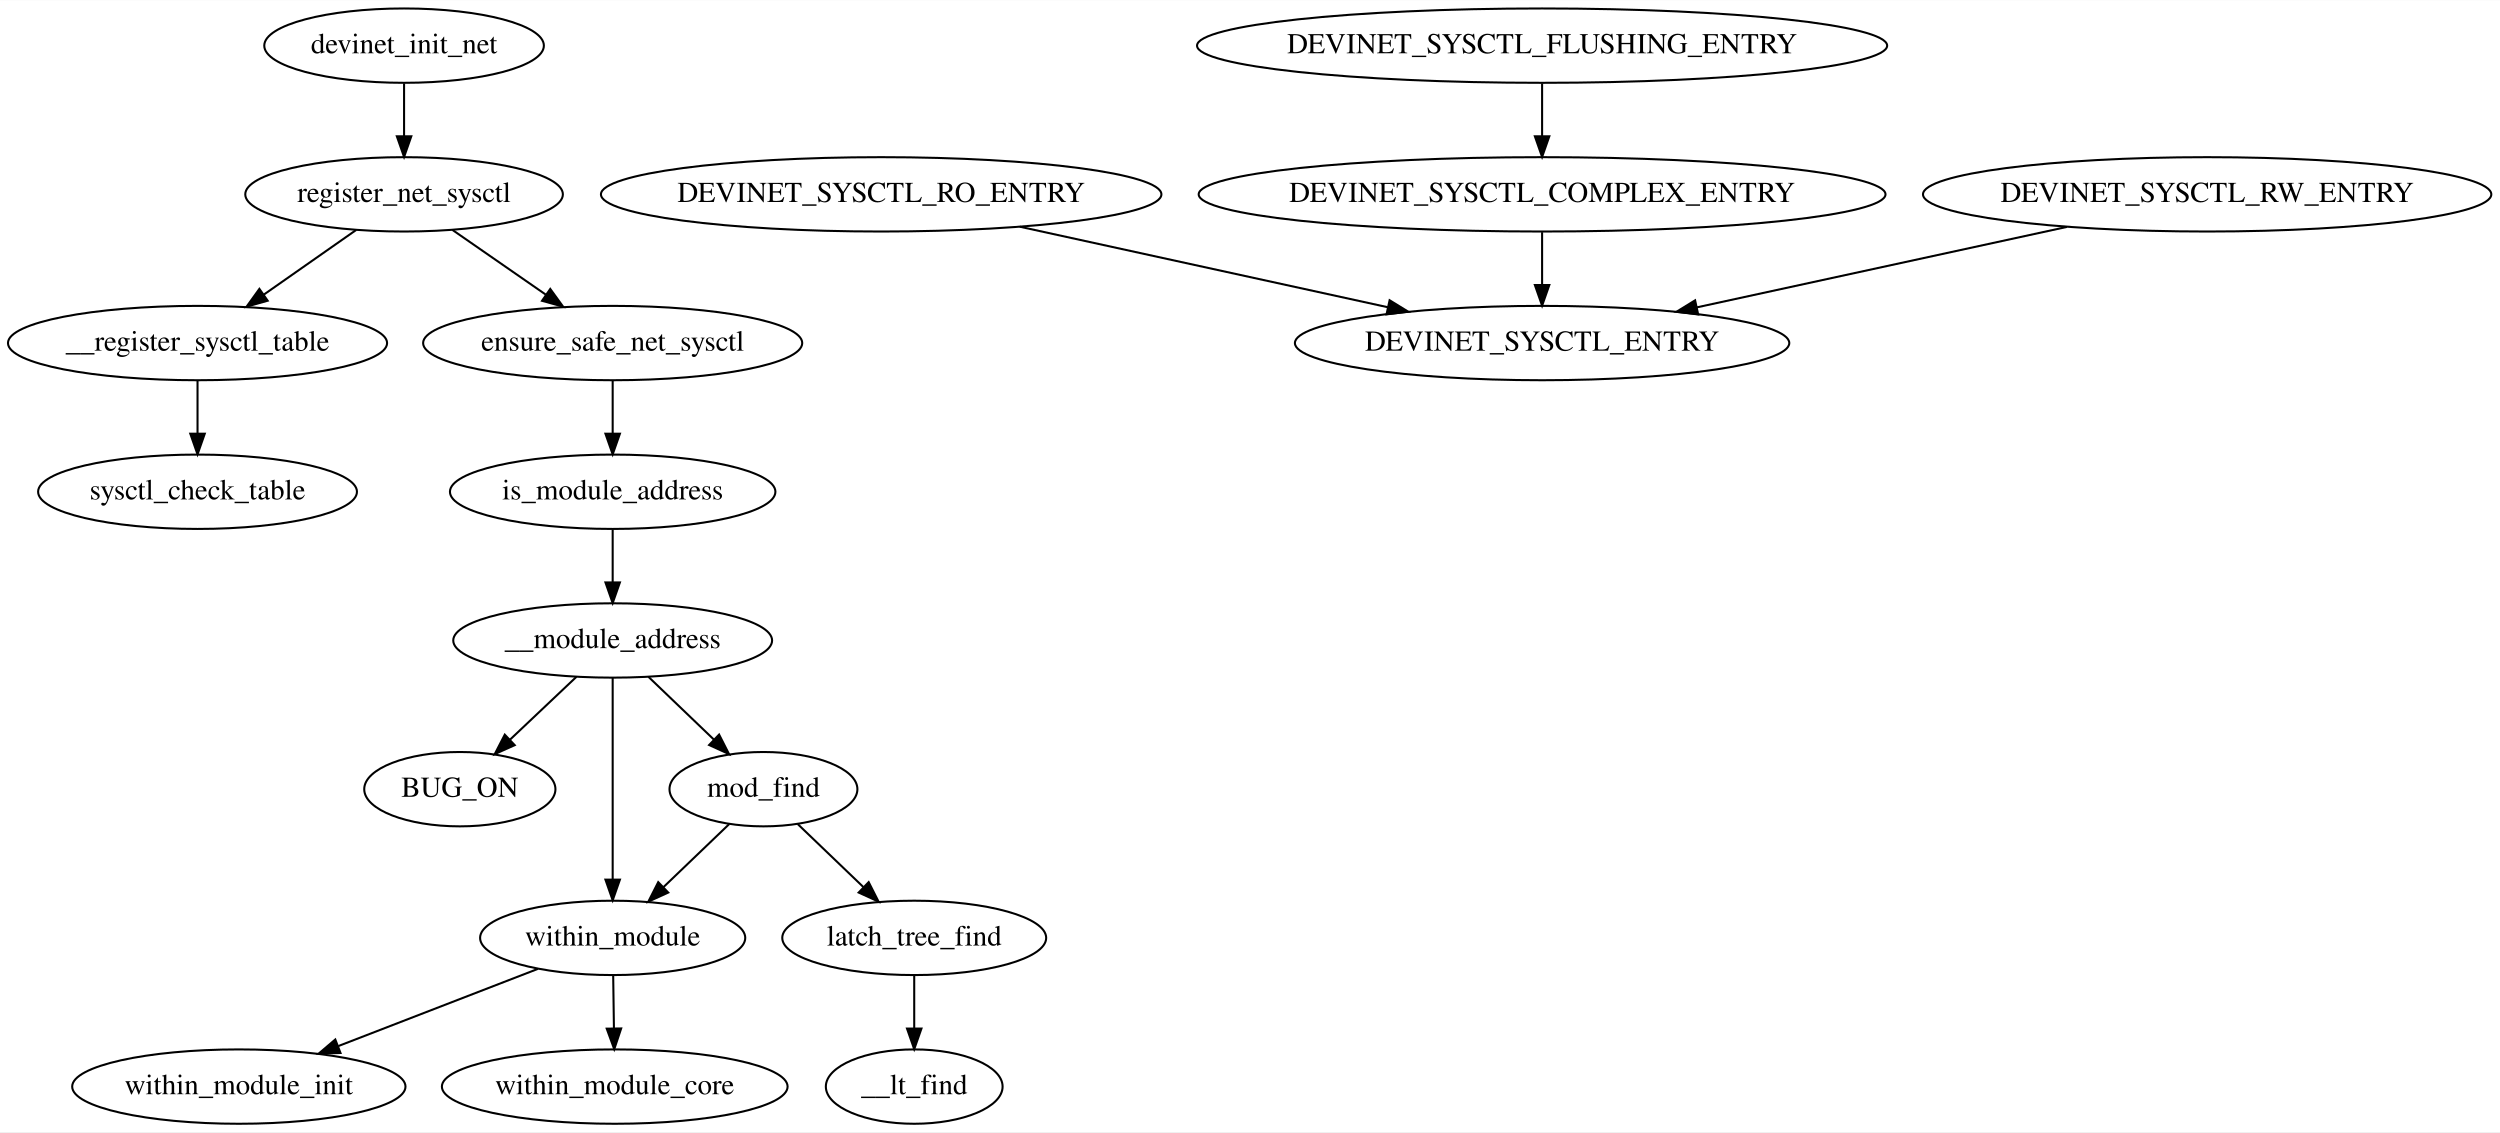
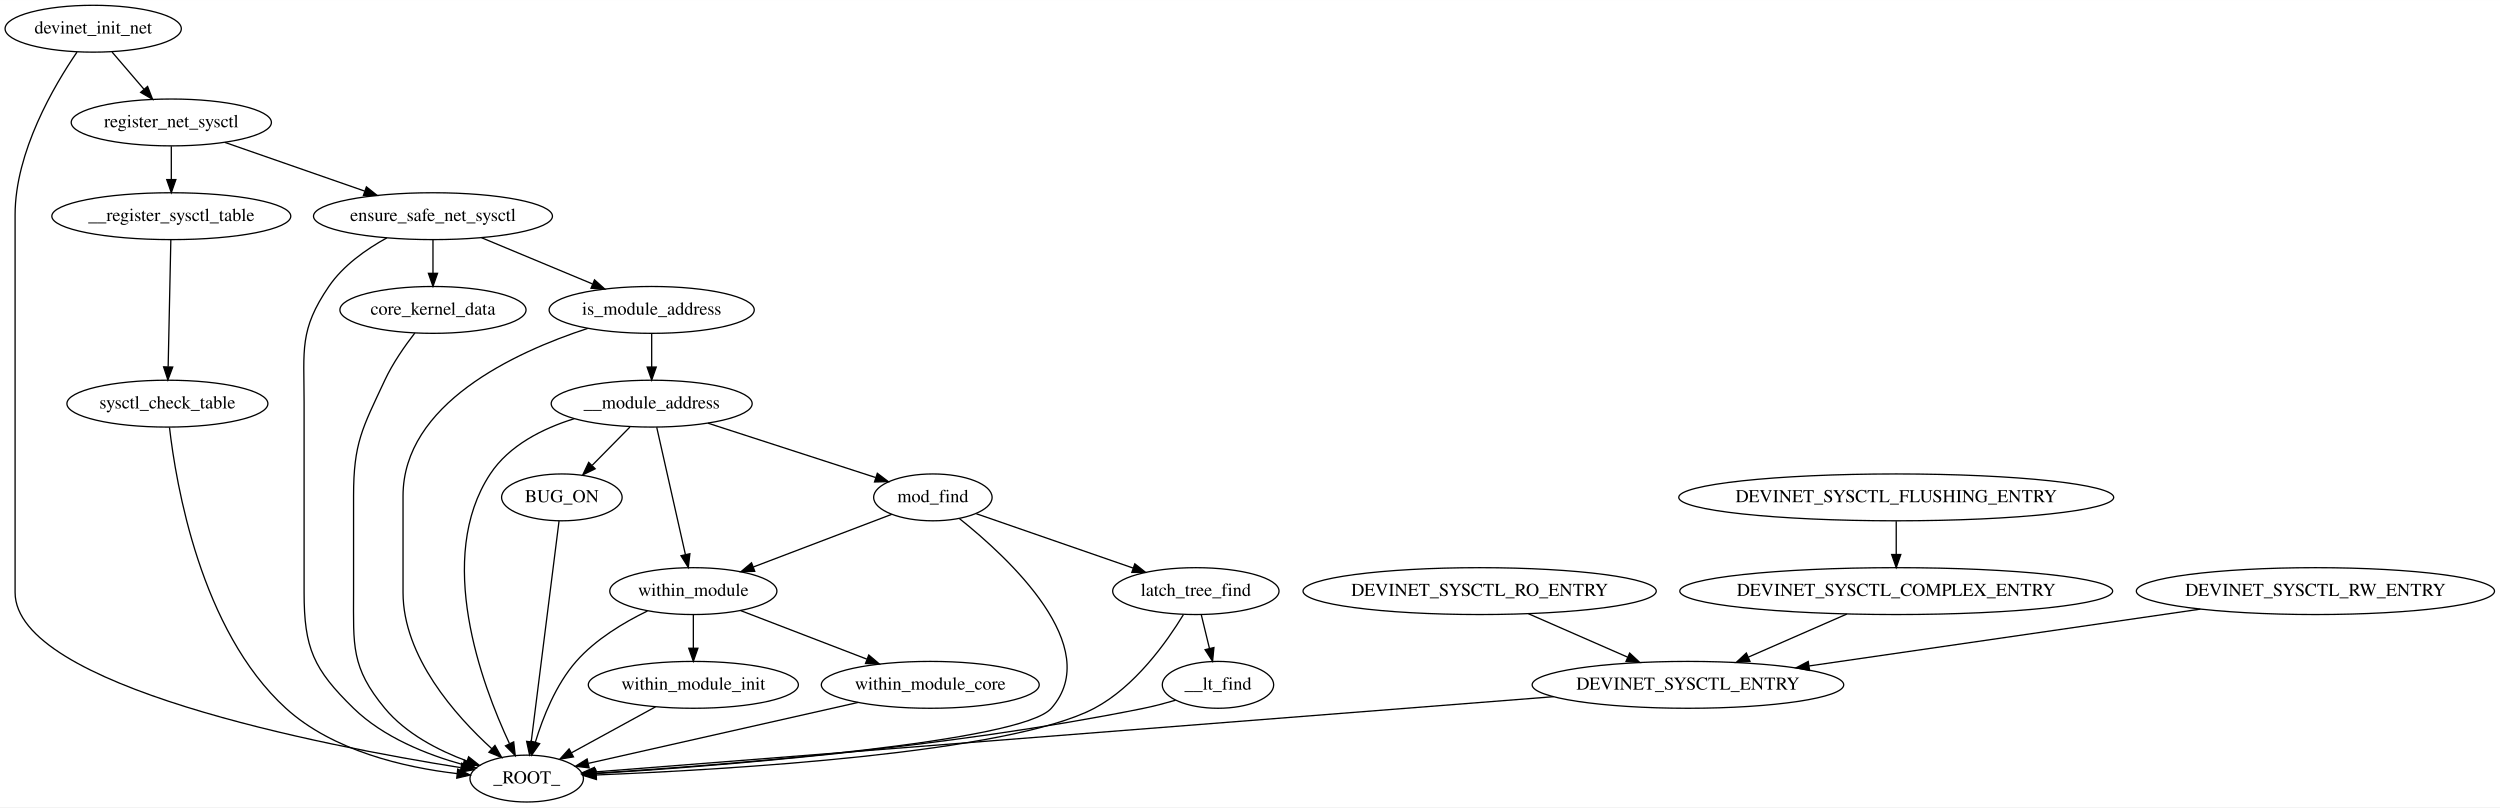
- <svg xmlns="http://www.w3.org/2000/svg" width="1210pt" height="548pt" viewBox="0.00 0.00 1210.43 548.00">
-   <g id="graph0" class="graph" transform="scale(1 1) rotate(0) translate(4 544)">
-     <polygon fill="white" stroke="transparent" points="-4,4 -4,-544 1206.43,-544 1206.43,4 -4,4" />
+ <svg xmlns="http://www.w3.org/2000/svg" width="1920pt" height="620pt" viewBox="0.00 0.00 1920.38 620.00">
+   <g id="graph0" class="graph" transform="scale(1 1) rotate(0) translate(4 616)">
+     <polygon fill="white" stroke="transparent" points="-4,4 -4,-616 1916.38,-616 1916.38,4 -4,4" />
    <g id="node1" class="node">
-       <ellipse fill="none" stroke="black" cx="91.64" cy="-378" rx="91.78" ry="18" />
-       <text text-anchor="middle" x="91.64" y="-374.3" font-family="Times,serif" font-size="14.00">__register_sysctl_table</text>
+       <ellipse fill="none" stroke="black" cx="67.59" cy="-594" rx="67.69" ry="18" />
+       <text text-anchor="middle" x="67.59" y="-590.3" font-family="Times,serif" font-size="14.00">devinet_init_net</text>
    </g>
    <g id="node2" class="node">
-       <ellipse fill="none" stroke="black" cx="91.64" cy="-306" rx="77.19" ry="18" />
-       <text text-anchor="middle" x="91.64" y="-302.3" font-family="Times,serif" font-size="14.00">sysctl_check_table</text>
+       <ellipse fill="none" stroke="black" cx="400.59" cy="-18" rx="43.59" ry="18" />
+       <text text-anchor="middle" x="400.59" y="-14.3" font-family="Times,serif" font-size="14.00">_ROOT_</text>
    </g>
    <g id="edge1" class="edge">
-       <path fill="none" stroke="black" d="M91.64,-359.7C91.64,-351.98 91.64,-342.71 91.64,-334.11" />
-       <polygon fill="black" stroke="black" points="95.14,-334.1 91.64,-324.1 88.14,-334.1 95.14,-334.1" />
+       <path fill="none" stroke="black" d="M55.16,-576.05C37.59,-550.37 7.59,-499.44 7.59,-451 7.59,-451 7.59,-451 7.59,-161 7.59,-89.04 243.62,-43.33 349.85,-26.4" />
+       <polygon fill="black" stroke="black" points="350.68,-29.82 360.02,-24.81 349.59,-22.9 350.68,-29.82" />
+     </g>
+     <g id="node16" class="node">
+       <ellipse fill="none" stroke="black" cx="127.59" cy="-522" rx="76.89" ry="18" />
+       <text text-anchor="middle" x="127.59" y="-518.3" font-family="Times,serif" font-size="14.00">register_net_sysctl</text>
+     </g>
+     <g id="edge31" class="edge">
+       <path fill="none" stroke="black" d="M82.12,-576.05C89.49,-567.46 98.57,-556.86 106.68,-547.4" />
+       <polygon fill="black" stroke="black" points="109.35,-549.66 113.2,-539.79 104.04,-545.1 109.35,-549.66" />
    </g>
    <g id="node3" class="node">
-       <ellipse fill="none" stroke="black" cx="292.64" cy="-234" rx="77.19" ry="18" />
-       <text text-anchor="middle" x="292.64" y="-230.3" font-family="Times,serif" font-size="14.00">__module_address</text>
+       <ellipse fill="none" stroke="black" cx="124.59" cy="-306" rx="77.19" ry="18" />
+       <text text-anchor="middle" x="124.59" y="-302.3" font-family="Times,serif" font-size="14.00">sysctl_check_table</text>
+     </g>
+     <g id="edge2" class="edge">
+       <path fill="none" stroke="black" d="M126.19,-287.77C131.11,-244.74 149.94,-131.8 215.59,-72 251.57,-39.23 306.5,-26.59 347.16,-21.79" />
+       <polygon fill="black" stroke="black" points="347.6,-25.26 357.18,-20.73 346.86,-18.3 347.6,-25.26" />
    </g>
    <g id="node4" class="node">
-       <ellipse fill="none" stroke="black" cx="218.64" cy="-162" rx="46.29" ry="18" />
-       <text text-anchor="middle" x="218.64" y="-158.3" font-family="Times,serif" font-size="14.00">BUG_ON</text>
-     </g>
-     <g id="edge2" class="edge">
-       <path fill="none" stroke="black" d="M275.1,-216.41C265.48,-207.3 253.39,-195.87 242.87,-185.92" />
-       <polygon fill="black" stroke="black" points="245.21,-183.32 235.54,-178.99 240.4,-188.4 245.21,-183.32" />
+       <ellipse fill="none" stroke="black" cx="127.59" cy="-450" rx="91.78" ry="18" />
+       <text text-anchor="middle" x="127.59" y="-446.3" font-family="Times,serif" font-size="14.00">__register_sysctl_table</text>
+     </g>
+     <g id="edge3" class="edge">
+       <path fill="none" stroke="black" d="M127.23,-431.87C126.72,-407.67 125.78,-363.21 125.17,-334.39" />
+       <polygon fill="black" stroke="black" points="128.67,-334.11 124.96,-324.19 121.67,-334.26 128.67,-334.11" />
    </g>
    <g id="node5" class="node">
-       <ellipse fill="none" stroke="black" cx="292.64" cy="-90" rx="64.19" ry="18" />
-       <text text-anchor="middle" x="292.64" y="-86.3" font-family="Times,serif" font-size="14.00">within_module</text>
+       <ellipse fill="none" stroke="black" cx="328.59" cy="-378" rx="71.49" ry="18" />
+       <text text-anchor="middle" x="328.59" y="-374.3" font-family="Times,serif" font-size="14.00">core_kernel_data</text>
+     </g>
+     <g id="edge4" class="edge">
+       <path fill="none" stroke="black" d="M314.65,-360.26C306.92,-350.27 297.67,-337.02 291.59,-324 274.28,-286.87 267.59,-275.97 267.59,-235 267.59,-235 267.59,-235 267.59,-161 267.59,-120.03 265.49,-103.58 291.59,-72 307.71,-52.5 332.73,-39.63 354.73,-31.46" />
+       <polygon fill="black" stroke="black" points="355.97,-34.73 364.26,-28.14 353.67,-28.12 355.97,-34.73" />
+     </g>
+     <g id="node6" class="node">
+       <ellipse fill="none" stroke="black" cx="328.59" cy="-450" rx="91.78" ry="18" />
+       <text text-anchor="middle" x="328.59" y="-446.3" font-family="Times,serif" font-size="14.00">ensure_safe_net_sysctl</text>
+     </g>
+     <g id="edge25" class="edge">
+       <path fill="none" stroke="black" d="M293.16,-433.34C277.22,-424.56 259.57,-412.11 248.59,-396 225.82,-362.57 229.59,-347.45 229.59,-307 229.59,-307 229.59,-307 229.59,-161 229.59,-117.99 236.81,-102.04 267.59,-72 290.49,-49.66 323.97,-36.38 351.62,-28.71" />
+       <polygon fill="black" stroke="black" points="352.72,-32.04 361.51,-26.13 350.95,-25.27 352.72,-32.04" />
+     </g>
+     <g id="edge5" class="edge">
+       <path fill="none" stroke="black" d="M328.59,-431.7C328.59,-423.98 328.59,-414.71 328.59,-406.11" />
+       <polygon fill="black" stroke="black" points="332.09,-406.1 328.59,-396.1 325.09,-406.1 332.09,-406.1" />
+     </g>
+     <g id="node15" class="node">
+       <ellipse fill="none" stroke="black" cx="496.59" cy="-378" rx="78.79" ry="18" />
+       <text text-anchor="middle" x="496.59" y="-374.3" font-family="Times,serif" font-size="14.00">is_module_address</text>
+     </g>
+     <g id="edge24" class="edge">
+       <path fill="none" stroke="black" d="M365.88,-433.46C391.02,-422.99 424.34,-409.1 451.05,-397.98" />
+       <polygon fill="black" stroke="black" points="452.68,-401.09 460.57,-394.01 449.99,-394.63 452.68,-401.09" />
+     </g>
+     <g id="node7" class="node">
+       <ellipse fill="none" stroke="black" cx="427.59" cy="-234" rx="46.29" ry="18" />
+       <text text-anchor="middle" x="427.59" y="-230.3" font-family="Times,serif" font-size="14.00">BUG_ON</text>
+     </g>
+     <g id="edge6" class="edge">
+       <path fill="none" stroke="black" d="M425.43,-215.85C420.76,-178.83 409.7,-91.18 404.05,-46.39" />
+       <polygon fill="black" stroke="black" points="407.49,-45.72 402.77,-36.23 400.55,-46.59 407.49,-45.72" />
+     </g>
+     <g id="node8" class="node">
+       <ellipse fill="none" stroke="black" cx="496.59" cy="-306" rx="77.19" ry="18" />
+       <text text-anchor="middle" x="496.59" y="-302.3" font-family="Times,serif" font-size="14.00">__module_address</text>
+     </g>
+     <g id="edge21" class="edge">
+       <path fill="none" stroke="black" d="M437.06,-294.43C412.81,-286.88 387.1,-273.98 372.59,-252 330.04,-187.53 365.87,-90.76 387.33,-44.89" />
+       <polygon fill="black" stroke="black" points="390.59,-46.18 391.78,-35.65 384.29,-43.14 390.59,-46.18" />
+     </g>
+     <g id="edge7" class="edge">
+       <path fill="none" stroke="black" d="M479.89,-288.05C471.2,-279.24 460.45,-268.33 450.95,-258.69" />
+       <polygon fill="black" stroke="black" points="453.18,-255.97 443.67,-251.31 448.2,-260.89 453.18,-255.97" />
+     </g>
+     <g id="node10" class="node">
+       <ellipse fill="none" stroke="black" cx="528.59" cy="-162" rx="64.19" ry="18" />
+       <text text-anchor="middle" x="528.59" y="-158.3" font-family="Times,serif" font-size="14.00">within_module</text>
+     </g>
+     <g id="edge13" class="edge">
+       <path fill="none" stroke="black" d="M500.45,-287.87C505.93,-263.56 516.02,-218.82 522.51,-190.01" />
+       <polygon fill="black" stroke="black" points="525.94,-190.71 524.72,-180.19 519.11,-189.18 525.94,-190.71" />
+     </g>
+     <g id="node12" class="node">
+       <ellipse fill="none" stroke="black" cx="712.59" cy="-234" rx="45.49" ry="18" />
+       <text text-anchor="middle" x="712.59" y="-230.3" font-family="Times,serif" font-size="14.00">mod_find</text>
+     </g>
+     <g id="edge20" class="edge">
+       <path fill="none" stroke="black" d="M539.79,-291C577.19,-278.88 631.06,-261.42 668.68,-249.23" />
+       <polygon fill="black" stroke="black" points="669.92,-252.51 678.35,-246.1 667.76,-245.85 669.92,-252.51" />
+     </g>
+     <g id="node9" class="node">
+       <ellipse fill="none" stroke="black" cx="528.59" cy="-90" rx="80.69" ry="18" />
+       <text text-anchor="middle" x="528.59" y="-86.3" font-family="Times,serif" font-size="14.00">within_module_init</text>
+     </g>
+     <g id="edge8" class="edge">
+       <path fill="none" stroke="black" d="M499.55,-73.12C480.36,-62.62 455.12,-48.82 434.94,-37.78" />
+       <polygon fill="black" stroke="black" points="436.51,-34.65 426.06,-32.93 433.15,-40.8 436.51,-34.65" />
+     </g>
+     <g id="edge12" class="edge">
+       <path fill="none" stroke="black" d="M493.33,-146.73C475.02,-137.85 453.44,-124.89 438.59,-108 422.97,-90.22 413.03,-65.05 407.25,-46.01" />
+       <polygon fill="black" stroke="black" points="410.55,-44.82 404.46,-36.15 403.82,-46.73 410.55,-44.82" />
+     </g>
+     <g id="edge9" class="edge">
+       <path fill="none" stroke="black" d="M528.59,-143.7C528.59,-135.98 528.59,-126.71 528.59,-118.11" />
+       <polygon fill="black" stroke="black" points="532.09,-118.1 528.59,-108.1 525.09,-118.1 532.09,-118.1" />
+     </g>
+     <g id="node11" class="node">
+       <ellipse fill="none" stroke="black" cx="710.59" cy="-90" rx="83.69" ry="18" />
+       <text text-anchor="middle" x="710.59" y="-86.3" font-family="Times,serif" font-size="14.00">within_module_core</text>
+     </g>
+     <g id="edge11" class="edge">
+       <path fill="none" stroke="black" d="M564.99,-147C592.79,-136.31 631.38,-121.47 661.85,-109.75" />
+       <polygon fill="black" stroke="black" points="663.35,-112.92 671.43,-106.06 660.84,-106.39 663.35,-112.92" />
+     </g>
+     <g id="edge10" class="edge">
+       <path fill="none" stroke="black" d="M655.17,-76.49C596.15,-63.16 503.72,-42.29 447.97,-29.7" />
+       <polygon fill="black" stroke="black" points="448.53,-26.24 438.01,-27.45 446.99,-33.06 448.53,-26.24" />
+     </g>
+     <g id="edge19" class="edge">
+       <path fill="none" stroke="black" d="M732.96,-217.72C770.85,-187.49 844.77,-118.95 803.59,-72 780.85,-46.07 557.74,-28.83 453.61,-22.13" />
+       <polygon fill="black" stroke="black" points="453.52,-18.62 443.32,-21.48 453.08,-25.61 453.52,-18.62" />
    </g>
    <g id="edge14" class="edge">
-       <path fill="none" stroke="black" d="M292.64,-215.87C292.64,-191.67 292.64,-147.21 292.64,-118.39" />
-       <polygon fill="black" stroke="black" points="296.14,-118.19 292.64,-108.19 289.14,-118.19 296.14,-118.19" />
+       <path fill="none" stroke="black" d="M680.96,-220.97C651.69,-209.83 607.82,-193.14 574.66,-180.53" />
+       <polygon fill="black" stroke="black" points="575.77,-177.2 565.18,-176.92 573.28,-183.75 575.77,-177.2" />
+     </g>
+     <g id="node14" class="node">
+       <ellipse fill="none" stroke="black" cx="914.59" cy="-162" rx="63.89" ry="18" />
+       <text text-anchor="middle" x="914.59" y="-158.3" font-family="Times,serif" font-size="14.00">latch_tree_find</text>
+     </g>
+     <g id="edge18" class="edge">
+       <path fill="none" stroke="black" d="M745.95,-221.44C778.76,-210.07 829.21,-192.59 866.38,-179.71" />
+       <polygon fill="black" stroke="black" points="867.71,-182.95 876.01,-176.37 865.41,-176.34 867.71,-182.95" />
+     </g>
+     <g id="node13" class="node">
+       <ellipse fill="none" stroke="black" cx="931.59" cy="-90" rx="42.79" ry="18" />
+       <text text-anchor="middle" x="931.59" y="-86.3" font-family="Times,serif" font-size="14.00">__lt_find</text>
+     </g>
+     <g id="edge15" class="edge">
+       <path fill="none" stroke="black" d="M898.99,-78.19C891.08,-75.87 882.59,-73.63 874.59,-72 723.56,-41.29 541.58,-27.22 453.49,-21.83" />
+       <polygon fill="black" stroke="black" points="453.67,-18.33 443.48,-21.23 453.25,-25.32 453.67,-18.33" />
+     </g>
+     <g id="edge17" class="edge">
+       <path fill="none" stroke="black" d="M905,-143.87C892.31,-123.01 867.84,-88.51 836.59,-72 771.33,-37.52 555.42,-24.88 454.04,-20.77" />
+       <polygon fill="black" stroke="black" points="454.15,-17.27 444.02,-20.37 453.87,-24.26 454.15,-17.27" />
+     </g>
+     <g id="edge16" class="edge">
+       <path fill="none" stroke="black" d="M918.8,-143.7C920.69,-135.9 922.97,-126.51 925.08,-117.83" />
+       <polygon fill="black" stroke="black" points="928.48,-118.65 927.44,-108.1 921.68,-117 928.48,-118.65" />
+     </g>
+     <g id="edge23" class="edge">
+       <path fill="none" stroke="black" d="M447.41,-363.8C390.81,-345.28 305.59,-305.66 305.59,-235 305.59,-235 305.59,-235 305.59,-161 305.59,-111.66 345.71,-66.48 373.81,-40.89" />
+       <polygon fill="black" stroke="black" points="376.2,-43.45 381.37,-34.2 371.56,-38.2 376.2,-43.45" />
+     </g>
+     <g id="edge22" class="edge">
+       <path fill="none" stroke="black" d="M496.59,-359.7C496.59,-351.98 496.59,-342.71 496.59,-334.11" />
+       <polygon fill="black" stroke="black" points="500.09,-334.1 496.59,-324.1 493.09,-334.1 500.09,-334.1" />
+     </g>
+     <g id="edge32" class="edge">
+       <path fill="none" stroke="black" d="M127.59,-503.7C127.59,-495.98 127.59,-486.71 127.59,-478.11" />
+       <polygon fill="black" stroke="black" points="131.09,-478.1 127.59,-468.1 124.09,-478.1 131.09,-478.1" />
+     </g>
+     <g id="edge26" class="edge">
+       <path fill="none" stroke="black" d="M168.75,-506.67C199.8,-495.85 242.62,-480.94 276.12,-469.27" />
+       <polygon fill="black" stroke="black" points="277.46,-472.51 285.75,-465.92 275.16,-465.9 277.46,-472.51" />
    </g>
    <g id="node17" class="node">
-       <ellipse fill="none" stroke="black" cx="365.64" cy="-162" rx="45.49" ry="18" />
-       <text text-anchor="middle" x="365.64" y="-158.3" font-family="Times,serif" font-size="14.00">mod_find</text>
-     </g>
-     <g id="edge13" class="edge">
-       <path fill="none" stroke="black" d="M309.94,-216.41C319.44,-207.3 331.37,-195.87 341.74,-185.92" />
-       <polygon fill="black" stroke="black" points="344.17,-188.44 348.97,-178.99 339.33,-183.38 344.17,-188.44" />
-     </g>
-     <g id="node6" class="node">
-       <ellipse fill="none" stroke="black" cx="111.64" cy="-18" rx="80.69" ry="18" />
-       <text text-anchor="middle" x="111.64" y="-14.3" font-family="Times,serif" font-size="14.00">within_module_init</text>
-     </g>
-     <g id="edge3" class="edge">
-       <path fill="none" stroke="black" d="M256.45,-75C228.71,-64.27 190.16,-49.37 159.82,-37.63" />
-       <polygon fill="black" stroke="black" points="160.86,-34.28 150.27,-33.94 158.34,-40.81 160.86,-34.28" />
-     </g>
-     <g id="node7" class="node">
-       <ellipse fill="none" stroke="black" cx="293.64" cy="-18" rx="83.69" ry="18" />
-       <text text-anchor="middle" x="293.64" y="-14.3" font-family="Times,serif" font-size="14.00">within_module_core</text>
-     </g>
-     <g id="edge4" class="edge">
-       <path fill="none" stroke="black" d="M292.89,-71.7C293,-63.98 293.13,-54.71 293.25,-46.11" />
-       <polygon fill="black" stroke="black" points="296.75,-46.15 293.4,-36.1 289.75,-46.05 296.75,-46.15" />
-     </g>
-     <g id="node8" class="node">
-       <ellipse fill="none" stroke="black" cx="438.64" cy="-90" rx="63.89" ry="18" />
-       <text text-anchor="middle" x="438.64" y="-86.3" font-family="Times,serif" font-size="14.00">latch_tree_find</text>
-     </g>
-     <g id="node9" class="node">
-       <ellipse fill="none" stroke="black" cx="438.64" cy="-18" rx="42.79" ry="18" />
-       <text text-anchor="middle" x="438.64" y="-14.3" font-family="Times,serif" font-size="14.00">__lt_find</text>
-     </g>
-     <g id="edge5" class="edge">
-       <path fill="none" stroke="black" d="M438.64,-71.7C438.64,-63.98 438.64,-54.71 438.64,-46.11" />
-       <polygon fill="black" stroke="black" points="442.14,-46.1 438.64,-36.1 435.14,-46.1 442.14,-46.1" />
-     </g>
-     <g id="node10" class="node">
-       <ellipse fill="none" stroke="black" cx="292.64" cy="-306" rx="78.79" ry="18" />
-       <text text-anchor="middle" x="292.64" y="-302.3" font-family="Times,serif" font-size="14.00">is_module_address</text>
-     </g>
-     <g id="edge6" class="edge">
-       <path fill="none" stroke="black" d="M292.64,-287.7C292.64,-279.98 292.64,-270.71 292.64,-262.11" />
-       <polygon fill="black" stroke="black" points="296.14,-262.1 292.64,-252.1 289.14,-262.1 296.14,-262.1" />
-     </g>
-     <g id="node11" class="node">
-       <ellipse fill="none" stroke="black" cx="292.64" cy="-378" rx="91.78" ry="18" />
-       <text text-anchor="middle" x="292.64" y="-374.3" font-family="Times,serif" font-size="14.00">ensure_safe_net_sysctl</text>
-     </g>
-     <g id="edge7" class="edge">
-       <path fill="none" stroke="black" d="M292.64,-359.7C292.64,-351.98 292.64,-342.71 292.64,-334.11" />
-       <polygon fill="black" stroke="black" points="296.14,-334.1 292.64,-324.1 289.14,-334.1 296.14,-334.1" />
-     </g>
-     <g id="node12" class="node">
-       <ellipse fill="none" stroke="black" cx="191.64" cy="-450" rx="76.89" ry="18" />
-       <text text-anchor="middle" x="191.64" y="-446.3" font-family="Times,serif" font-size="14.00">register_net_sysctl</text>
-     </g>
-     <g id="edge17" class="edge">
-       <path fill="none" stroke="black" d="M168.45,-432.76C155.14,-423.45 138.23,-411.61 123.66,-401.41" />
-       <polygon fill="black" stroke="black" points="125.6,-398.5 115.4,-395.63 121.59,-404.24 125.6,-398.5" />
-     </g>
-     <g id="edge8" class="edge">
-       <path fill="none" stroke="black" d="M215.07,-432.76C228.51,-423.45 245.59,-411.61 260.3,-401.41" />
-       <polygon fill="black" stroke="black" points="262.42,-404.21 268.64,-395.63 258.43,-398.45 262.42,-404.21" />
-     </g>
-     <g id="node13" class="node">
-       <ellipse fill="none" stroke="black" cx="422.64" cy="-450" rx="135.68" ry="18" />
-       <text text-anchor="middle" x="422.64" y="-446.3" font-family="Times,serif" font-size="14.00">DEVINET_SYSCTL_RO_ENTRY</text>
-     </g>
-     <g id="node14" class="node">
-       <ellipse fill="none" stroke="black" cx="742.64" cy="-378" rx="119.68" ry="18" />
-       <text text-anchor="middle" x="742.64" y="-374.3" font-family="Times,serif" font-size="14.00">DEVINET_SYSCTL_ENTRY</text>
-     </g>
-     <g id="edge9" class="edge">
-       <path fill="none" stroke="black" d="M489.72,-434.33C541.83,-422.93 614.05,-407.13 667.99,-395.33" />
-       <polygon fill="black" stroke="black" points="668.81,-398.73 677.83,-393.18 667.32,-391.89 668.81,-398.73" />
-     </g>
-     <g id="node15" class="node">
-       <ellipse fill="none" stroke="black" cx="742.64" cy="-450" rx="166.27" ry="18" />
-       <text text-anchor="middle" x="742.64" y="-446.3" font-family="Times,serif" font-size="14.00">DEVINET_SYSCTL_COMPLEX_ENTRY</text>
-     </g>
-     <g id="edge10" class="edge">
-       <path fill="none" stroke="black" d="M742.64,-431.7C742.64,-423.98 742.64,-414.71 742.64,-406.11" />
-       <polygon fill="black" stroke="black" points="746.14,-406.1 742.64,-396.1 739.14,-406.1 746.14,-406.1" />
-     </g>
-     <g id="node16" class="node">
-       <ellipse fill="none" stroke="black" cx="1064.64" cy="-450" rx="137.58" ry="18" />
-       <text text-anchor="middle" x="1064.64" y="-446.3" font-family="Times,serif" font-size="14.00">DEVINET_SYSCTL_RW_ENTRY</text>
-     </g>
-     <g id="edge11" class="edge">
-       <path fill="none" stroke="black" d="M996.75,-434.24C944.29,-422.84 871.74,-407.06 817.58,-395.29" />
-       <polygon fill="black" stroke="black" points="818.21,-391.85 807.7,-393.14 816.72,-398.69 818.21,-391.85" />
-     </g>
-     <g id="edge15" class="edge">
-       <path fill="none" stroke="black" d="M349.08,-145.12C339.67,-136.09 327.71,-124.62 317.22,-114.57" />
-       <polygon fill="black" stroke="black" points="319.54,-111.95 309.9,-107.55 314.7,-117 319.54,-111.95" />
-     </g>
-     <g id="edge12" class="edge">
-       <path fill="none" stroke="black" d="M382.21,-145.12C391.62,-136.09 403.58,-124.62 414.06,-114.57" />
-       <polygon fill="black" stroke="black" points="416.59,-117 421.38,-107.55 411.74,-111.95 416.59,-117" />
+       <ellipse fill="none" stroke="black" cx="1292.59" cy="-90" rx="119.68" ry="18" />
+       <text text-anchor="middle" x="1292.59" y="-86.3" font-family="Times,serif" font-size="14.00">DEVINET_SYSCTL_ENTRY</text>
+     </g>
+     <g id="edge27" class="edge">
+       <path fill="none" stroke="black" d="M1189.4,-80.9C998.58,-65.93 596.95,-34.41 453.18,-23.13" />
+       <polygon fill="black" stroke="black" points="453.12,-19.61 442.88,-22.32 452.57,-26.59 453.12,-19.61" />
    </g>
    <g id="node18" class="node">
-       <ellipse fill="none" stroke="black" cx="191.64" cy="-522" rx="67.69" ry="18" />
-       <text text-anchor="middle" x="191.64" y="-518.3" font-family="Times,serif" font-size="14.00">devinet_init_net</text>
-     </g>
-     <g id="edge16" class="edge">
-       <path fill="none" stroke="black" d="M191.64,-503.7C191.64,-495.98 191.64,-486.71 191.64,-478.11" />
-       <polygon fill="black" stroke="black" points="195.14,-478.1 191.64,-468.1 188.14,-478.1 195.14,-478.1" />
+       <ellipse fill="none" stroke="black" cx="1132.59" cy="-162" rx="135.68" ry="18" />
+       <text text-anchor="middle" x="1132.59" y="-158.3" font-family="Times,serif" font-size="14.00">DEVINET_SYSCTL_RO_ENTRY</text>
+     </g>
+     <g id="edge28" class="edge">
+       <path fill="none" stroke="black" d="M1170.11,-144.59C1192.86,-134.63 1222.06,-121.86 1246.25,-111.27" />
+       <polygon fill="black" stroke="black" points="1247.83,-114.4 1255.59,-107.19 1245.03,-107.99 1247.83,-114.4" />
    </g>
    <g id="node19" class="node">
-       <ellipse fill="none" stroke="black" cx="742.64" cy="-522" rx="167.07" ry="18" />
-       <text text-anchor="middle" x="742.64" y="-518.3" font-family="Times,serif" font-size="14.00">DEVINET_SYSCTL_FLUSHING_ENTRY</text>
-     </g>
-     <g id="edge18" class="edge">
-       <path fill="none" stroke="black" d="M742.64,-503.7C742.64,-495.98 742.64,-486.71 742.64,-478.11" />
-       <polygon fill="black" stroke="black" points="746.14,-478.1 742.64,-468.1 739.14,-478.1 746.14,-478.1" />
+       <ellipse fill="none" stroke="black" cx="1452.59" cy="-162" rx="166.27" ry="18" />
+       <text text-anchor="middle" x="1452.59" y="-158.3" font-family="Times,serif" font-size="14.00">DEVINET_SYSCTL_COMPLEX_ENTRY</text>
+     </g>
+     <g id="edge29" class="edge">
+       <path fill="none" stroke="black" d="M1414.68,-144.41C1392,-134.49 1363.01,-121.81 1338.97,-111.29" />
+       <polygon fill="black" stroke="black" points="1340.25,-108.03 1329.69,-107.23 1337.45,-114.44 1340.25,-108.03" />
+     </g>
+     <g id="node20" class="node">
+       <ellipse fill="none" stroke="black" cx="1774.59" cy="-162" rx="137.58" ry="18" />
+       <text text-anchor="middle" x="1774.59" y="-158.3" font-family="Times,serif" font-size="14.00">DEVINET_SYSCTL_RW_ENTRY</text>
+     </g>
+     <g id="edge30" class="edge">
+       <path fill="none" stroke="black" d="M1686.19,-148.16C1600.96,-135.78 1472.49,-117.13 1385.71,-104.52" />
+       <polygon fill="black" stroke="black" points="1386.01,-101.03 1375.61,-103.06 1385,-107.96 1386.01,-101.03" />
+     </g>
+     <g id="node21" class="node">
+       <ellipse fill="none" stroke="black" cx="1452.59" cy="-234" rx="167.07" ry="18" />
+       <text text-anchor="middle" x="1452.59" y="-230.3" font-family="Times,serif" font-size="14.00">DEVINET_SYSCTL_FLUSHING_ENTRY</text>
+     </g>
+     <g id="edge33" class="edge">
+       <path fill="none" stroke="black" d="M1452.59,-215.7C1452.59,-207.98 1452.59,-198.71 1452.59,-190.11" />
+       <polygon fill="black" stroke="black" points="1456.09,-190.1 1452.59,-180.1 1449.09,-190.1 1456.09,-190.1" />
    </g>
  </g>
</svg>
